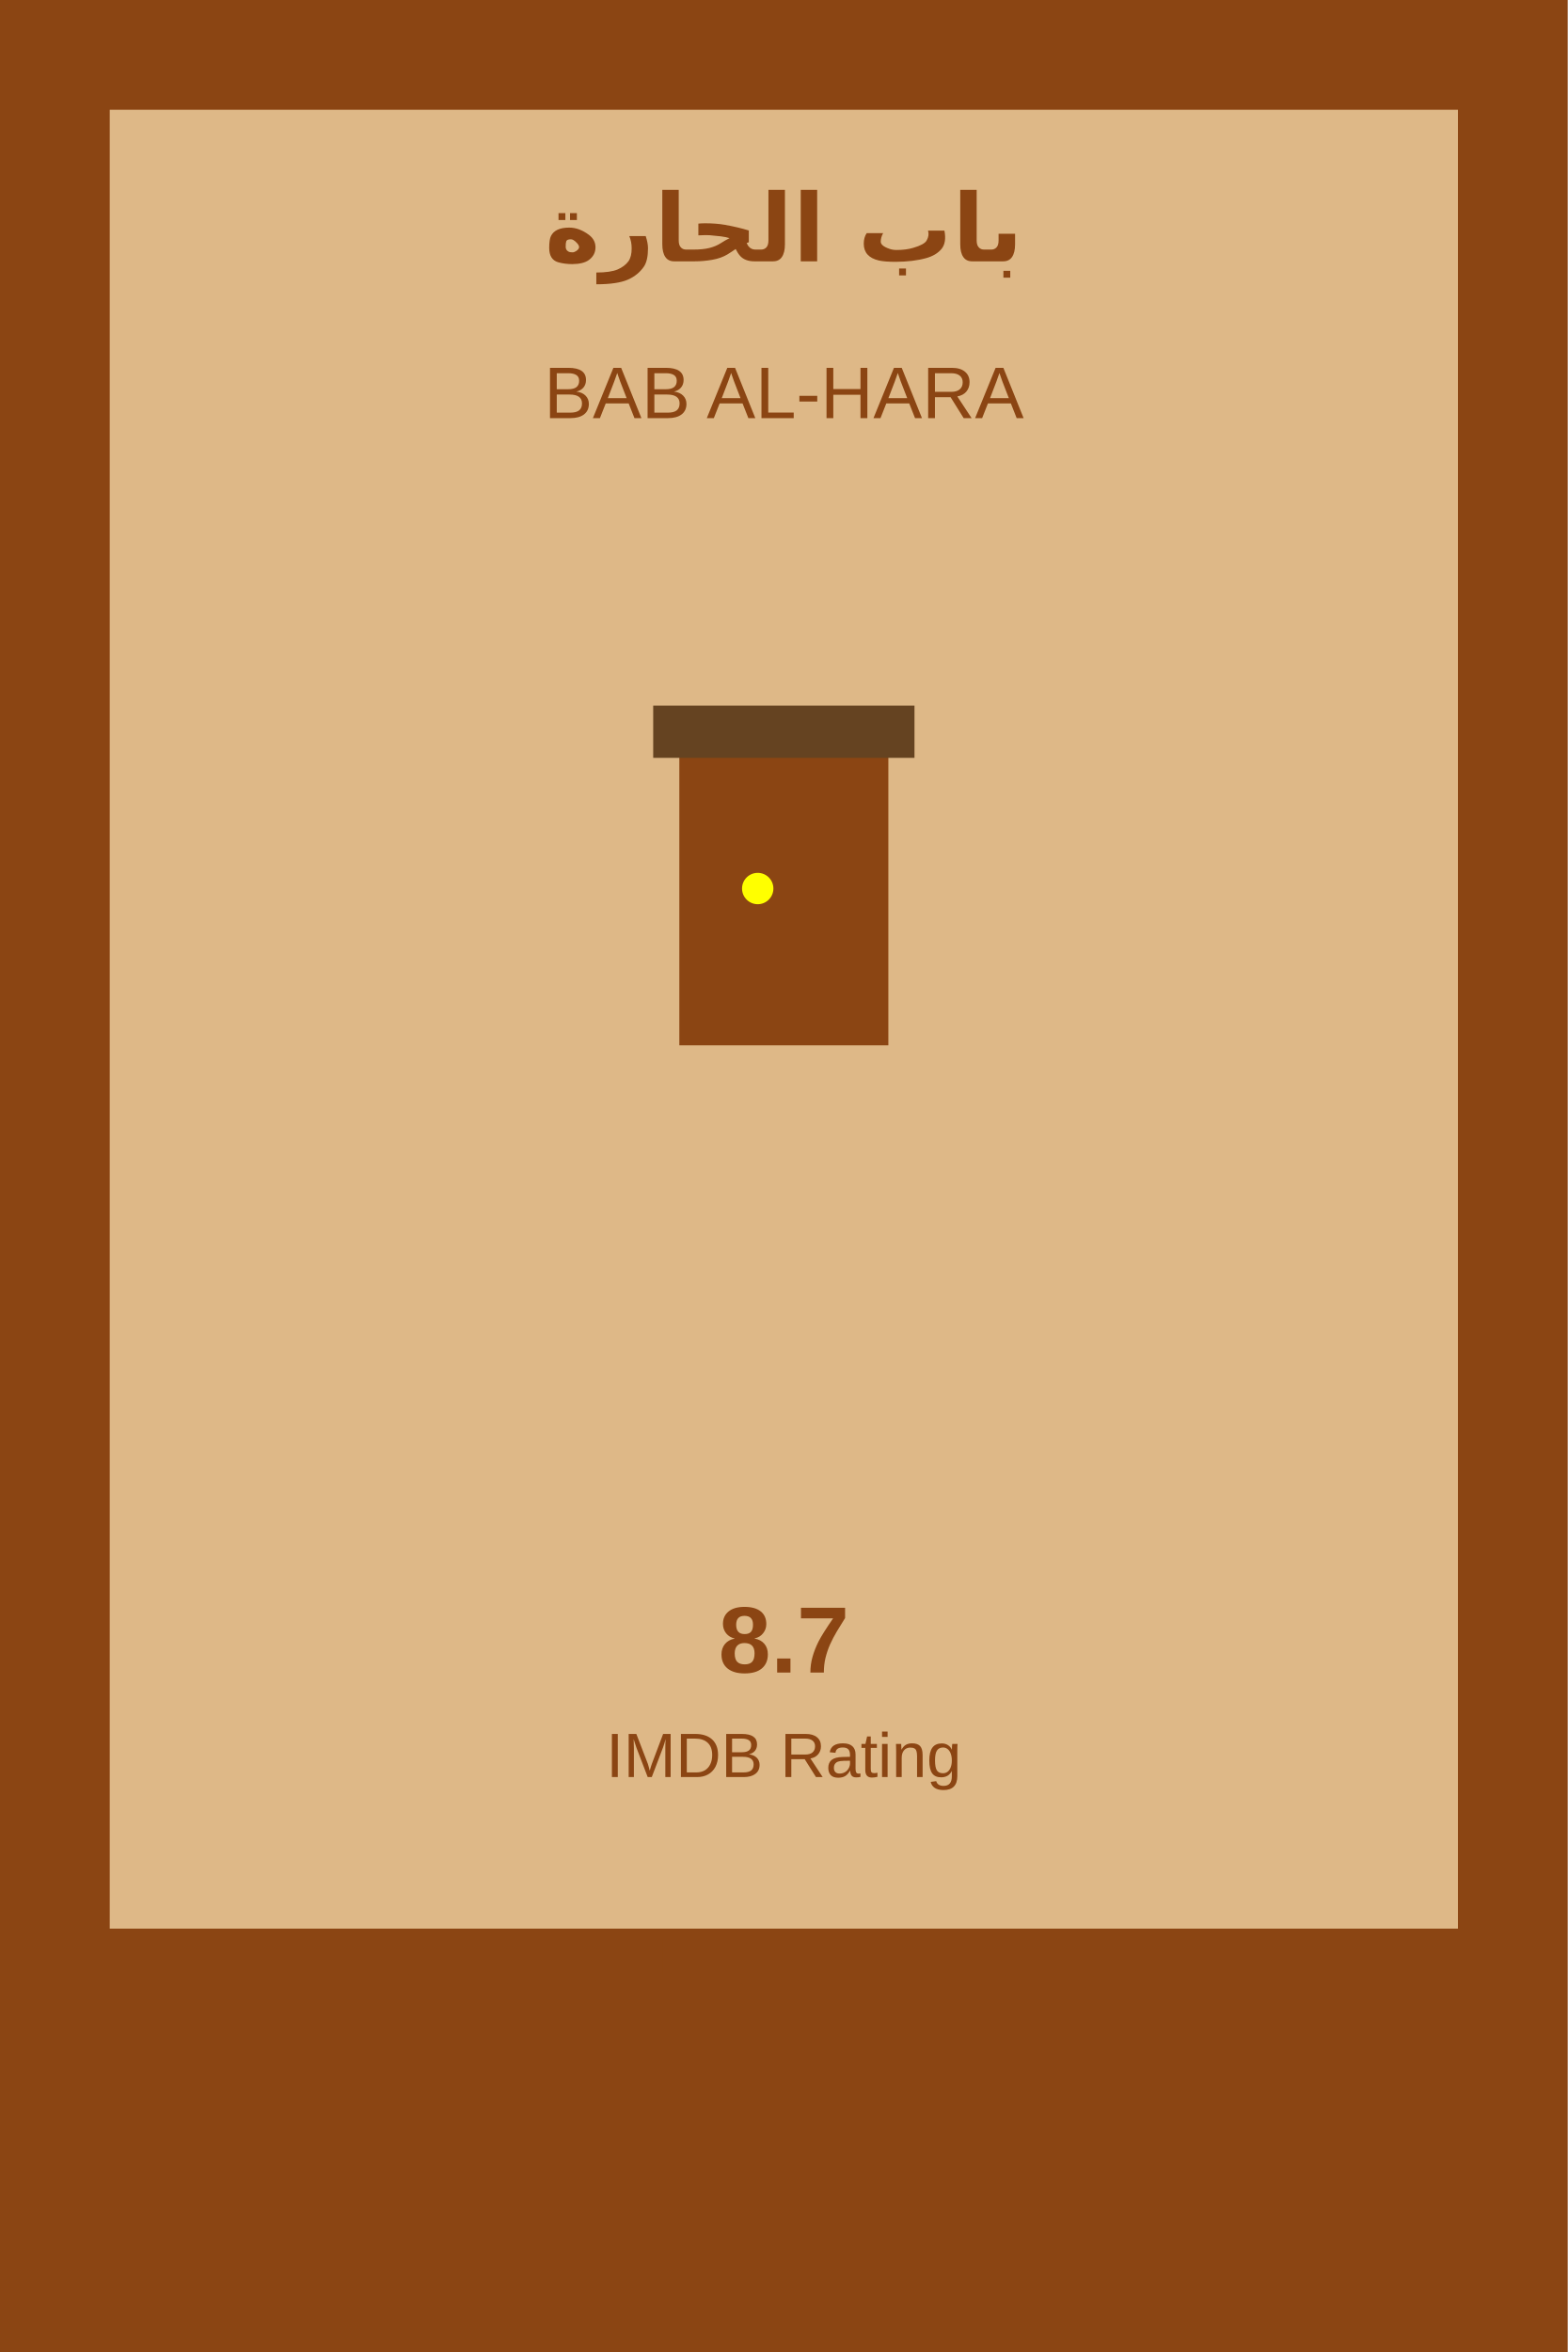
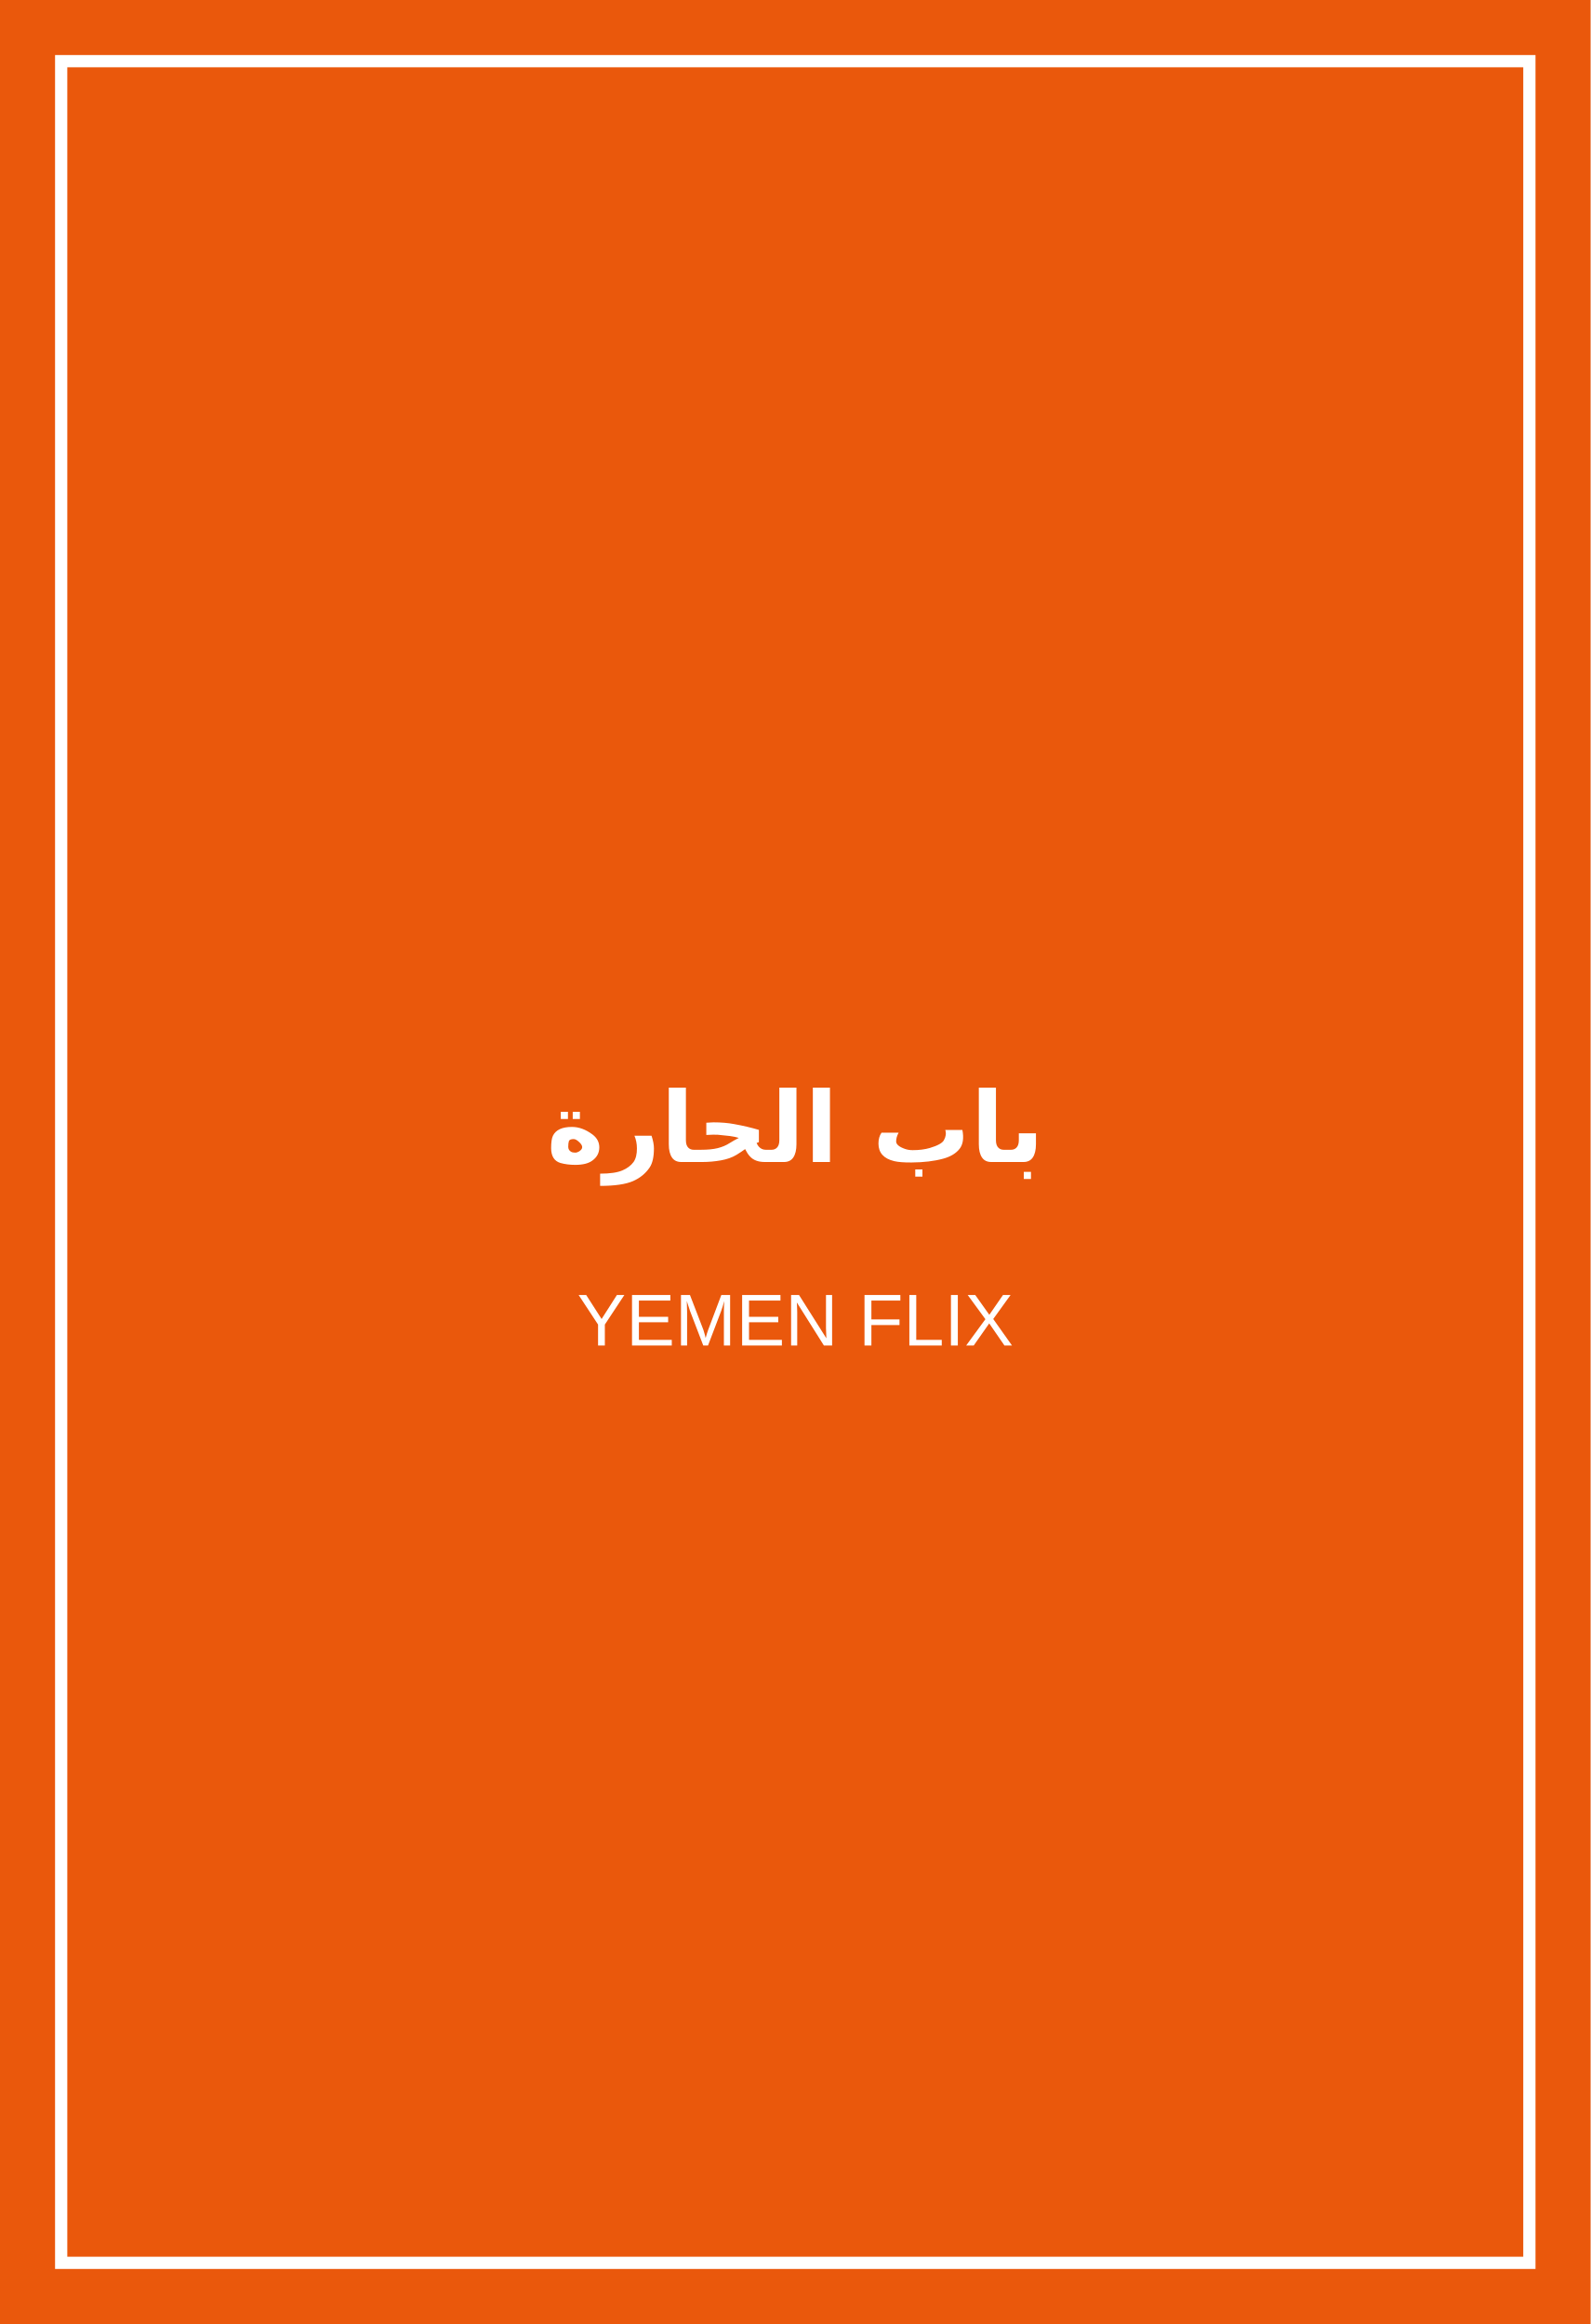
- <svg xmlns="http://www.w3.org/2000/svg" width="300" height="450">
-   <rect width="300" height="450" fill="#8B4513" />
-   <rect x="20" y="20" width="260" height="350" fill="#DEB887" stroke="#8B4513" stroke-width="2" />
-   <text x="150" y="50" text-anchor="middle" fill="#8B4513" font-family="Arial, sans-serif" font-size="18" font-weight="bold">باب الحارة</text>
-   <text x="150" y="80" text-anchor="middle" fill="#8B4513" font-family="Arial, sans-serif" font-size="14">BAB AL-HARA</text>
-   <rect x="130" y="140" width="40" height="60" fill="#8B4513" />
-   <rect x="125" y="135" width="50" height="10" fill="#654321" />
-   <circle cx="145" cy="170" r="3" fill="#FFFF00" />
-   <text x="150" y="320" text-anchor="middle" fill="#8B4513" font-family="Arial, sans-serif" font-size="18" font-weight="bold">8.7</text>
-   <text x="150" y="340" text-anchor="middle" fill="#8B4513" font-family="Arial, sans-serif" font-size="12">IMDB Rating</text>
-   <text x="150" y="380" text-anchor="middle" fill="#8B4513" font-family="Arial, sans-serif" font-size="12">2006 • دراما سوري • 30 حلقة</text>
-   <text x="150" y="420" text-anchor="middle" fill="#8B4513" font-family="Arial, sans-serif" font-size="12">HD • مسلسل</text>
+ <svg xmlns="http://www.w3.org/2000/svg" width="260" height="380" viewBox="0 0 260 380">
+   <rect width="260" height="380" fill="#ea580c" />
+   <rect x="10" y="10" width="240" height="360" fill="none" stroke="white" stroke-width="2" />
+   <text x="130" y="190" font-family="Arial, sans-serif" font-size="16" font-weight="bold" fill="white" text-anchor="middle">
+     باب الحارة
+   </text>
+   <text x="130" y="220" font-family="Arial, sans-serif" font-size="12" fill="white" text-anchor="middle">
+     YEMEN FLIX
+   </text>
</svg>
